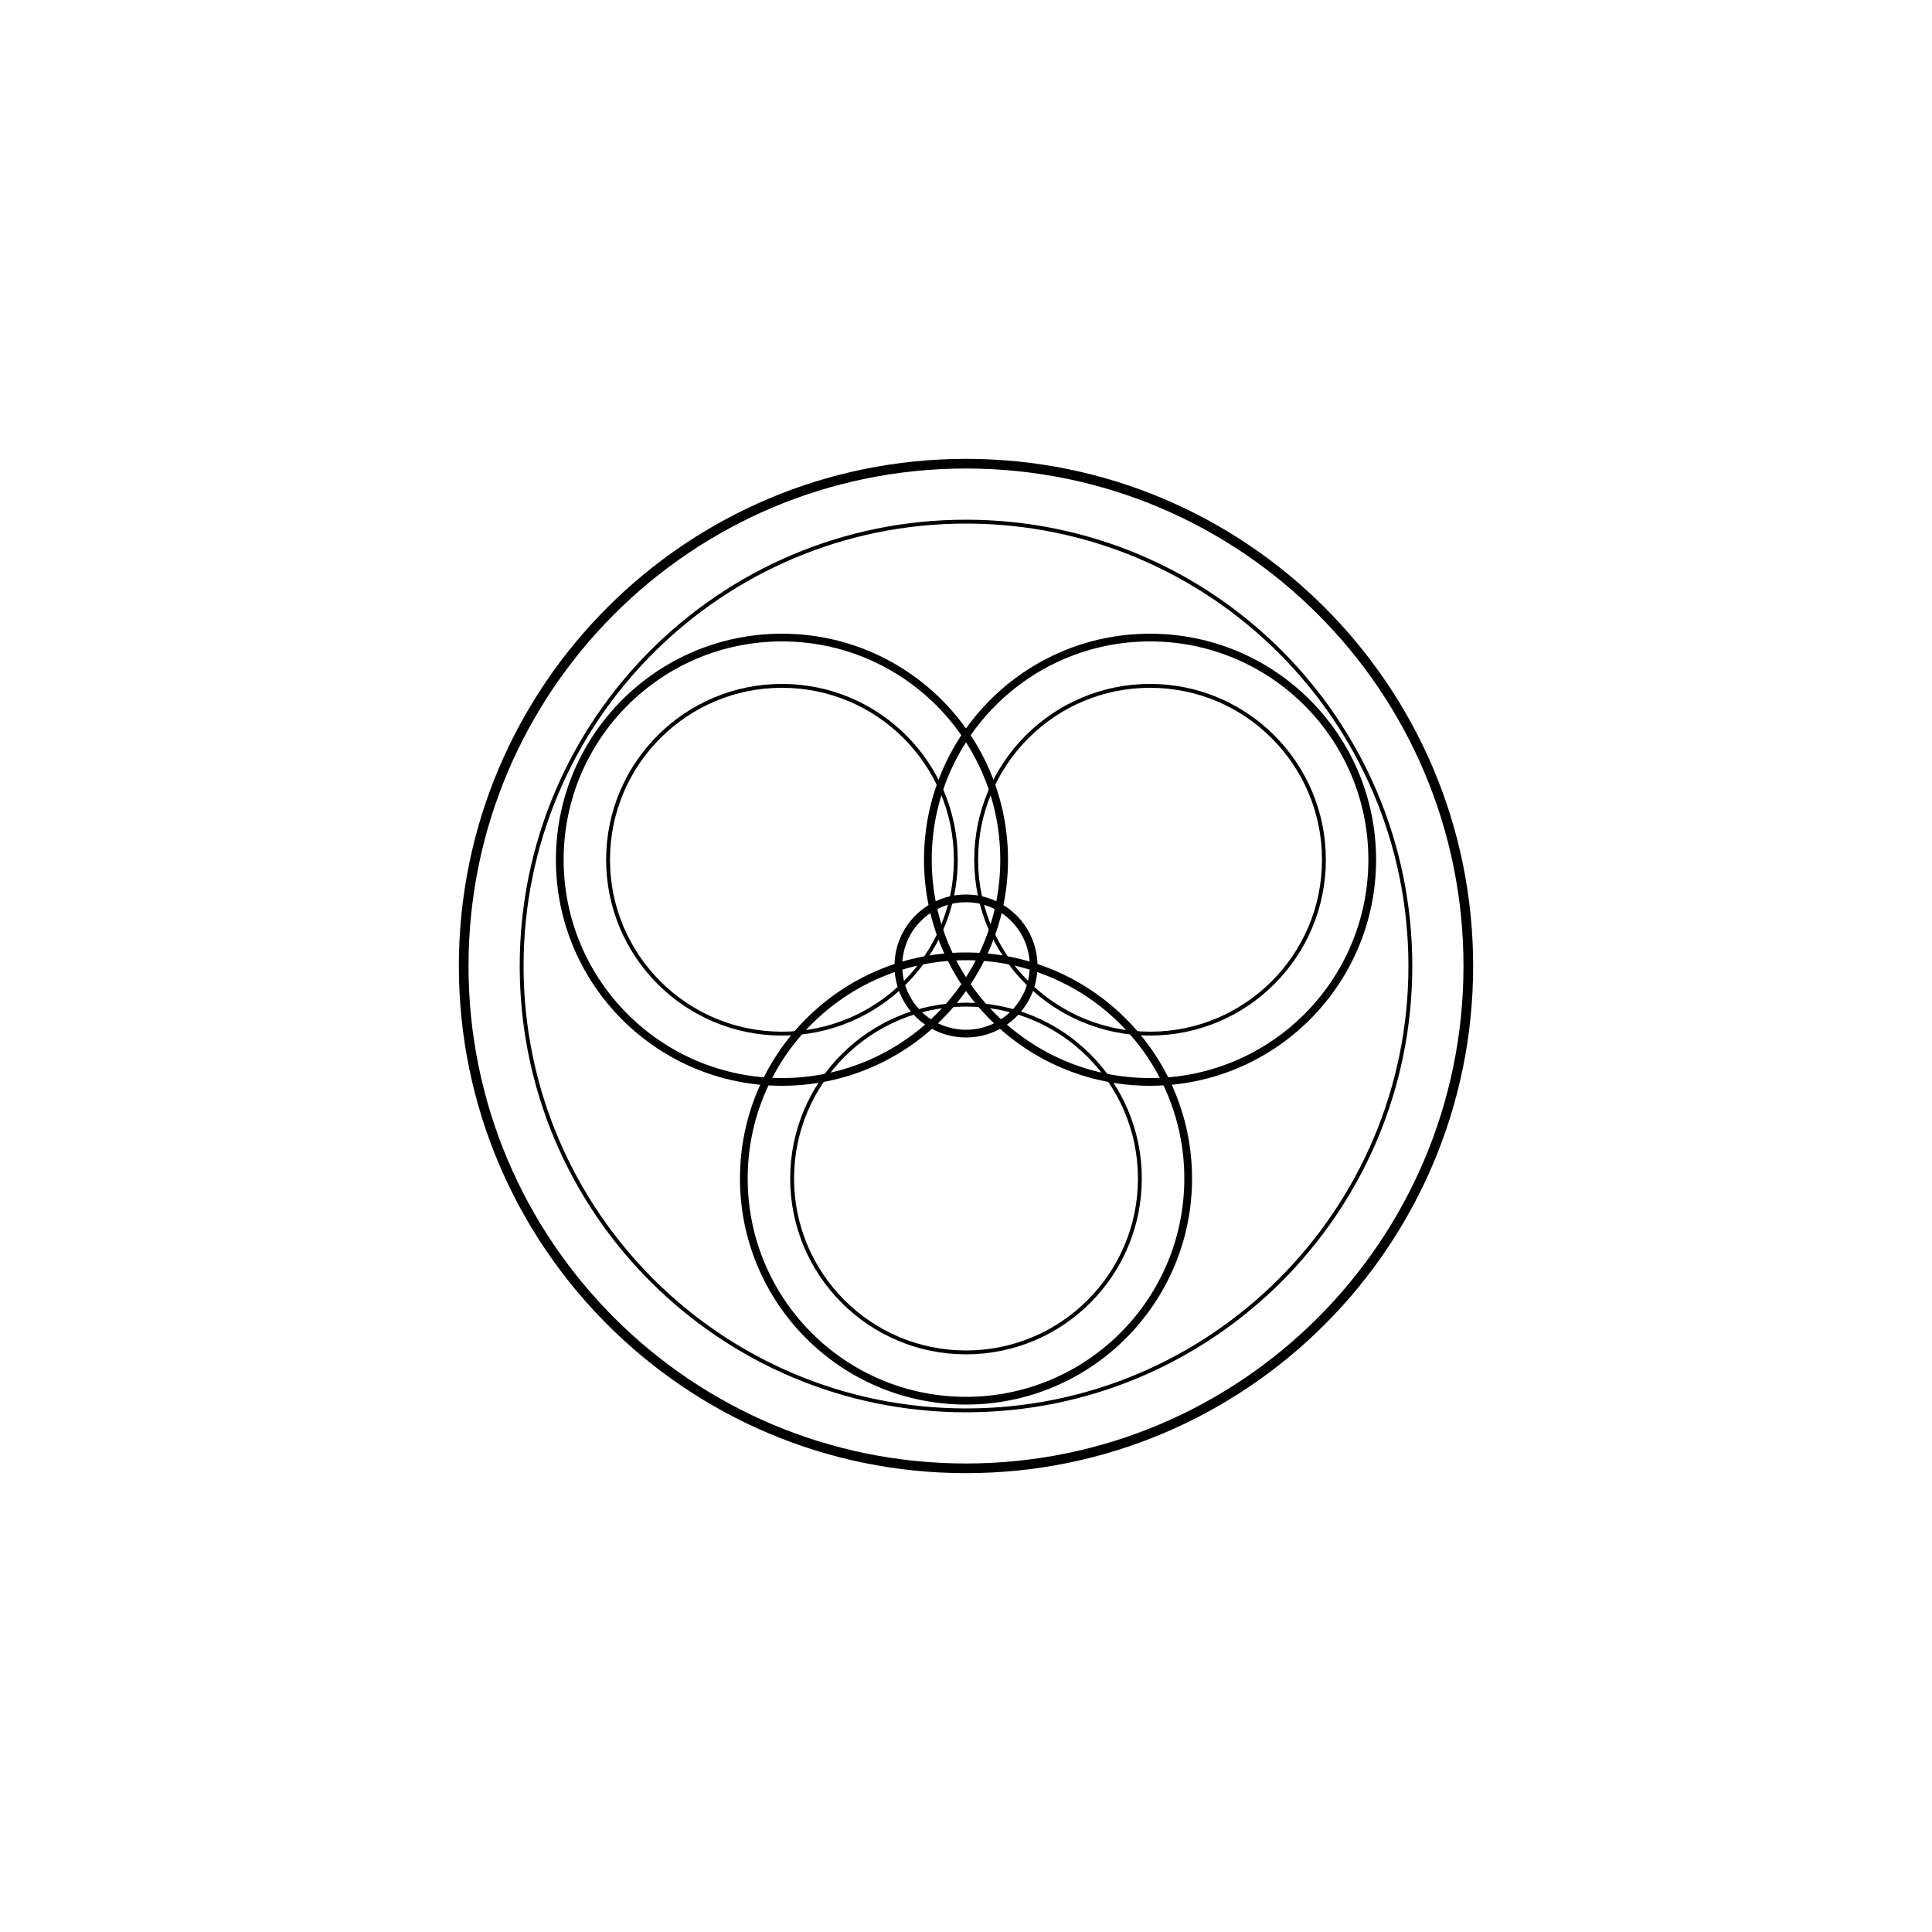
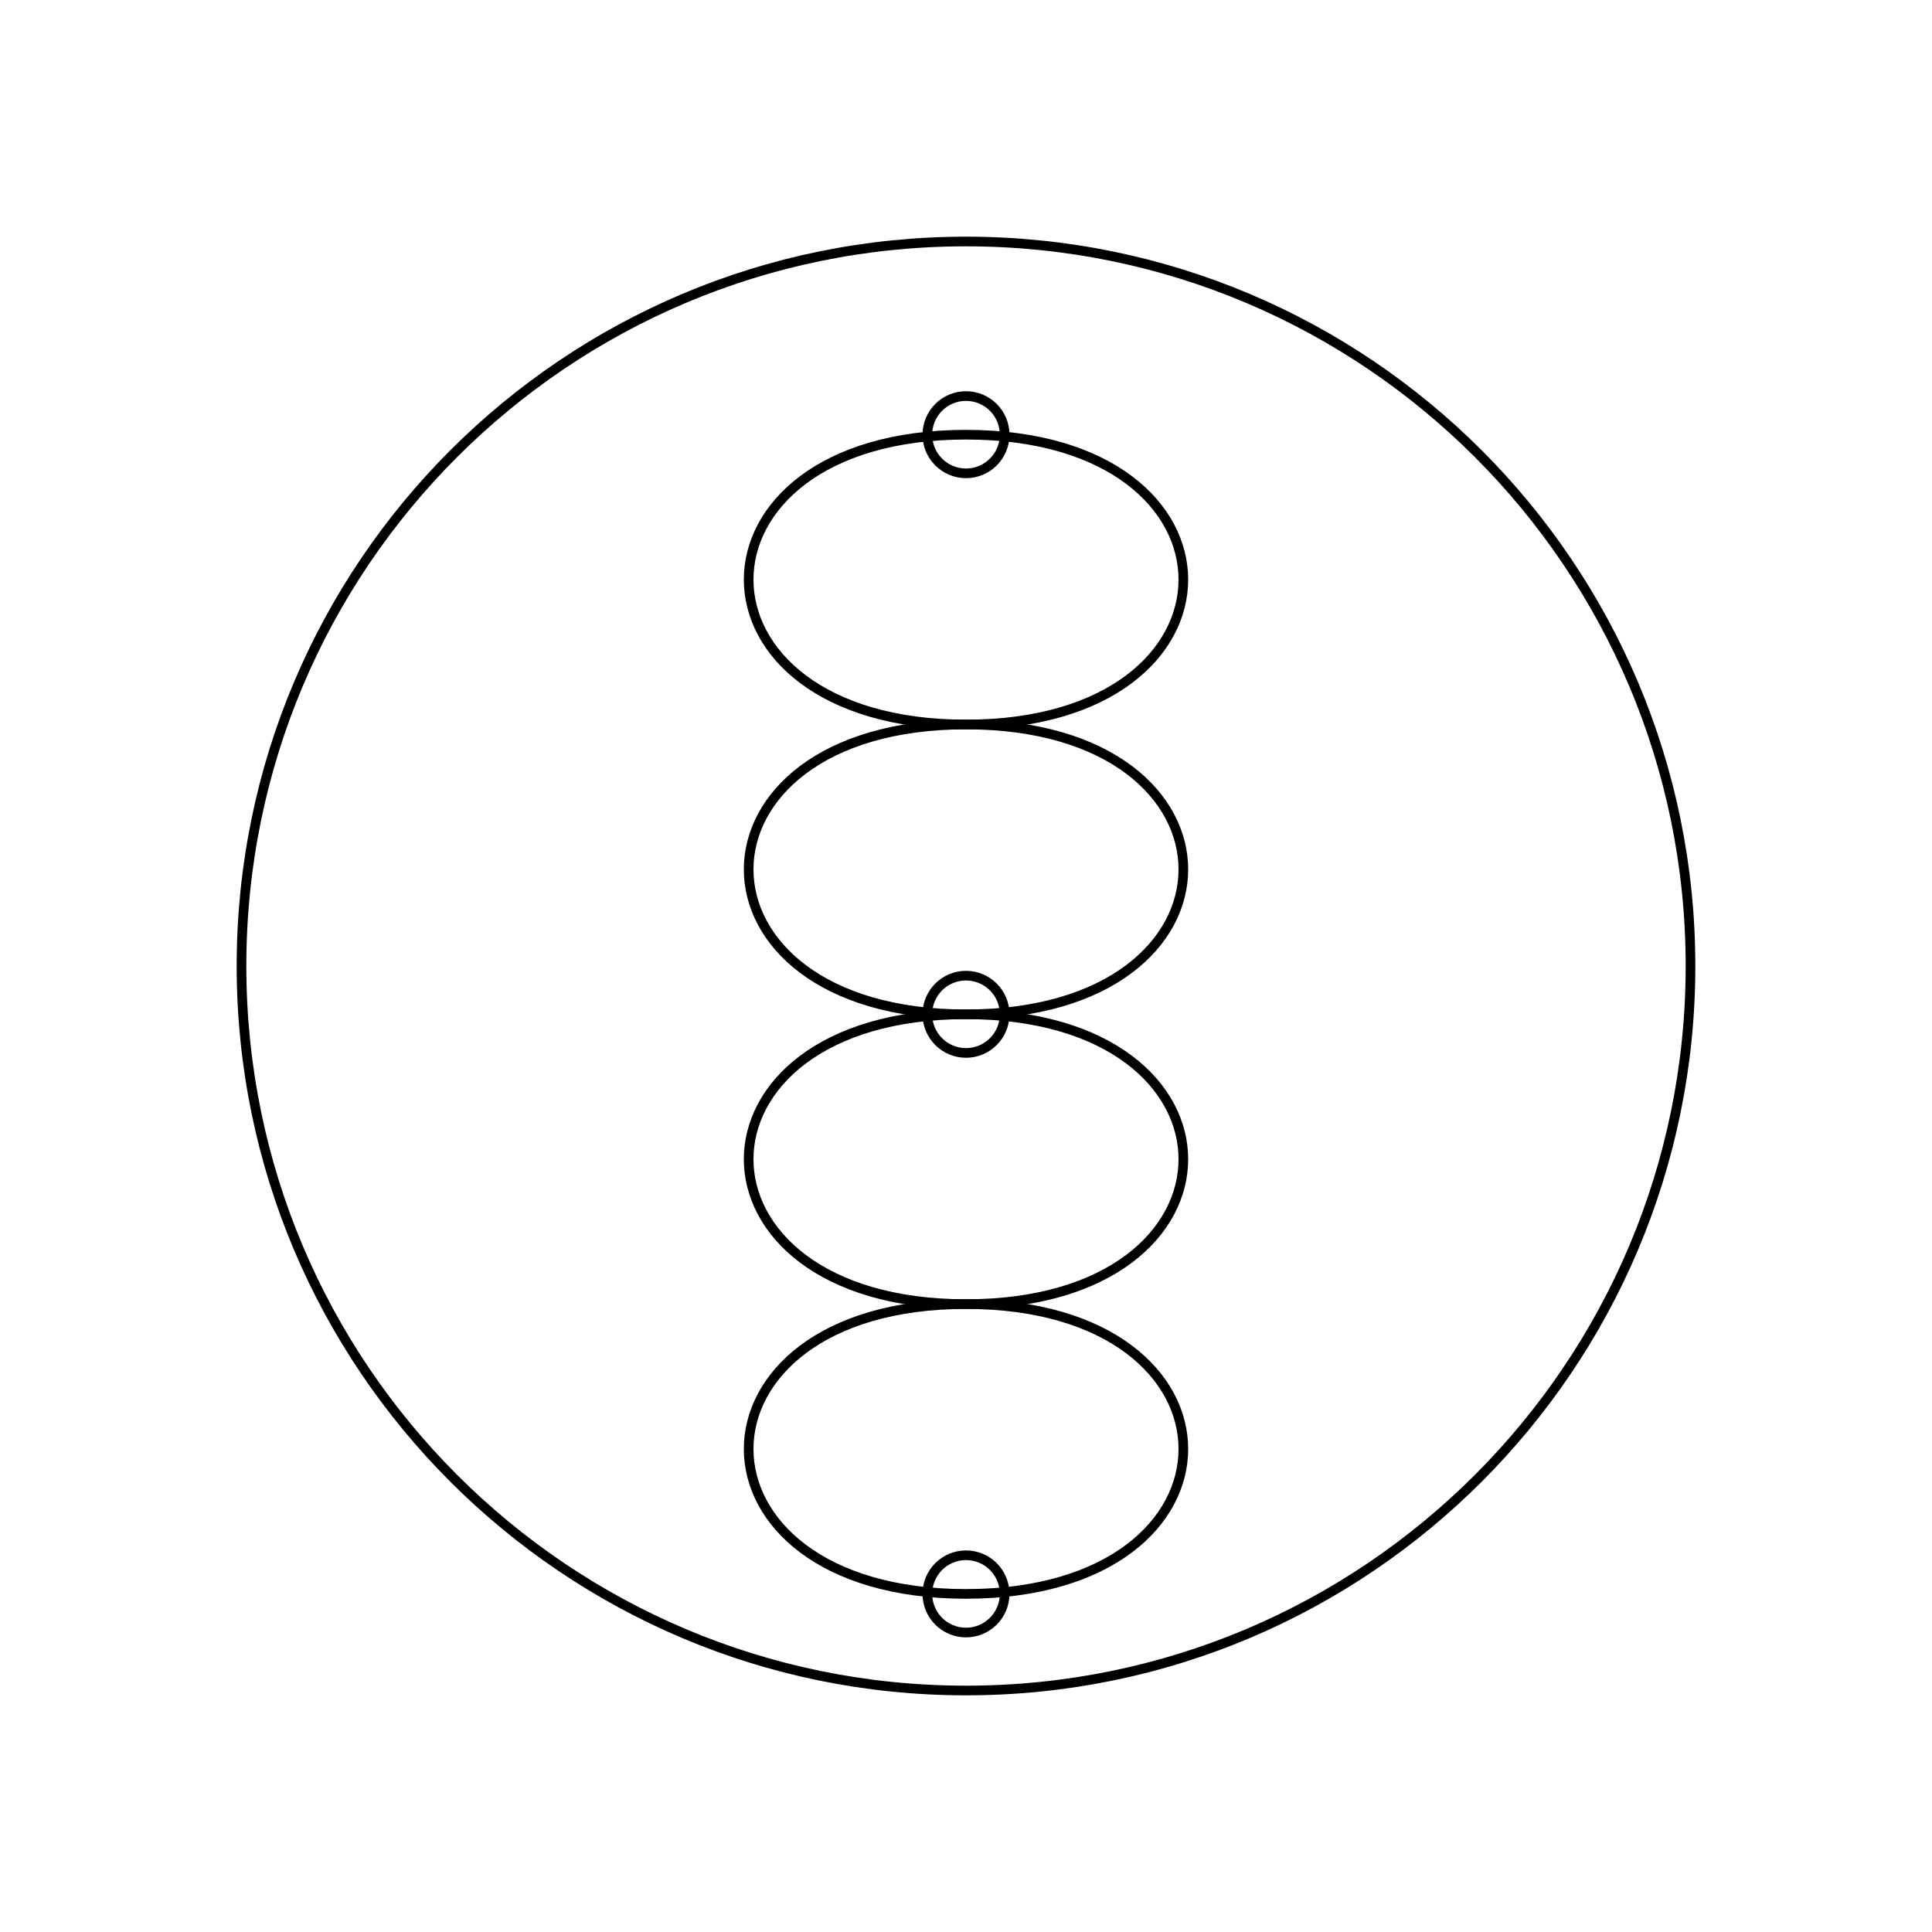
- <svg xmlns="http://www.w3.org/2000/svg" viewBox="0 0 1000 1000" width="1000" height="1000">
-   <g fill="none" stroke="#000000" stroke-linecap="round" stroke-linejoin="round">
-     <circle cx="500" cy="500" r="260" stroke-width="5" />
-     <circle cx="500" cy="500" r="230" stroke-width="2" />
-     <circle cx="500.0" cy="610.0" r="115" stroke-width="4" />
-     <circle cx="500.0" cy="610.0" r="90" stroke-width="2" />
-     <circle cx="404.737" cy="445.0" r="115" stroke-width="4" />
-     <circle cx="404.737" cy="445.0" r="90" stroke-width="2" />
-     <circle cx="595.263" cy="445" r="115" stroke-width="4" />
-     <circle cx="595.263" cy="445" r="90" stroke-width="2" />
-     <circle cx="500" cy="500" r="35" stroke-width="4" />
+ <svg xmlns="http://www.w3.org/2000/svg" viewBox="0 0 400 400">
+   <g fill="none" stroke="#000000" stroke-width="2">
+     <path d="M200 90 C260 90 260 150 200 150 C140 150 140 210 200 210 C260 210 260 270 200 270 C140 270 140 330 200 330" />
+     <path d="M200 90 C140 90 140 150 200 150 C260 150 260 210 200 210 C140 210 140 270 200 270 C260 270 260 330 200 330" />
+     <circle cx="200" cy="90" r="8" />
+     <circle cx="200" cy="330" r="8" />
+     <circle cx="200" cy="210" r="8" />
+     <circle cx="200" cy="200" r="150" />
  </g>
</svg>
